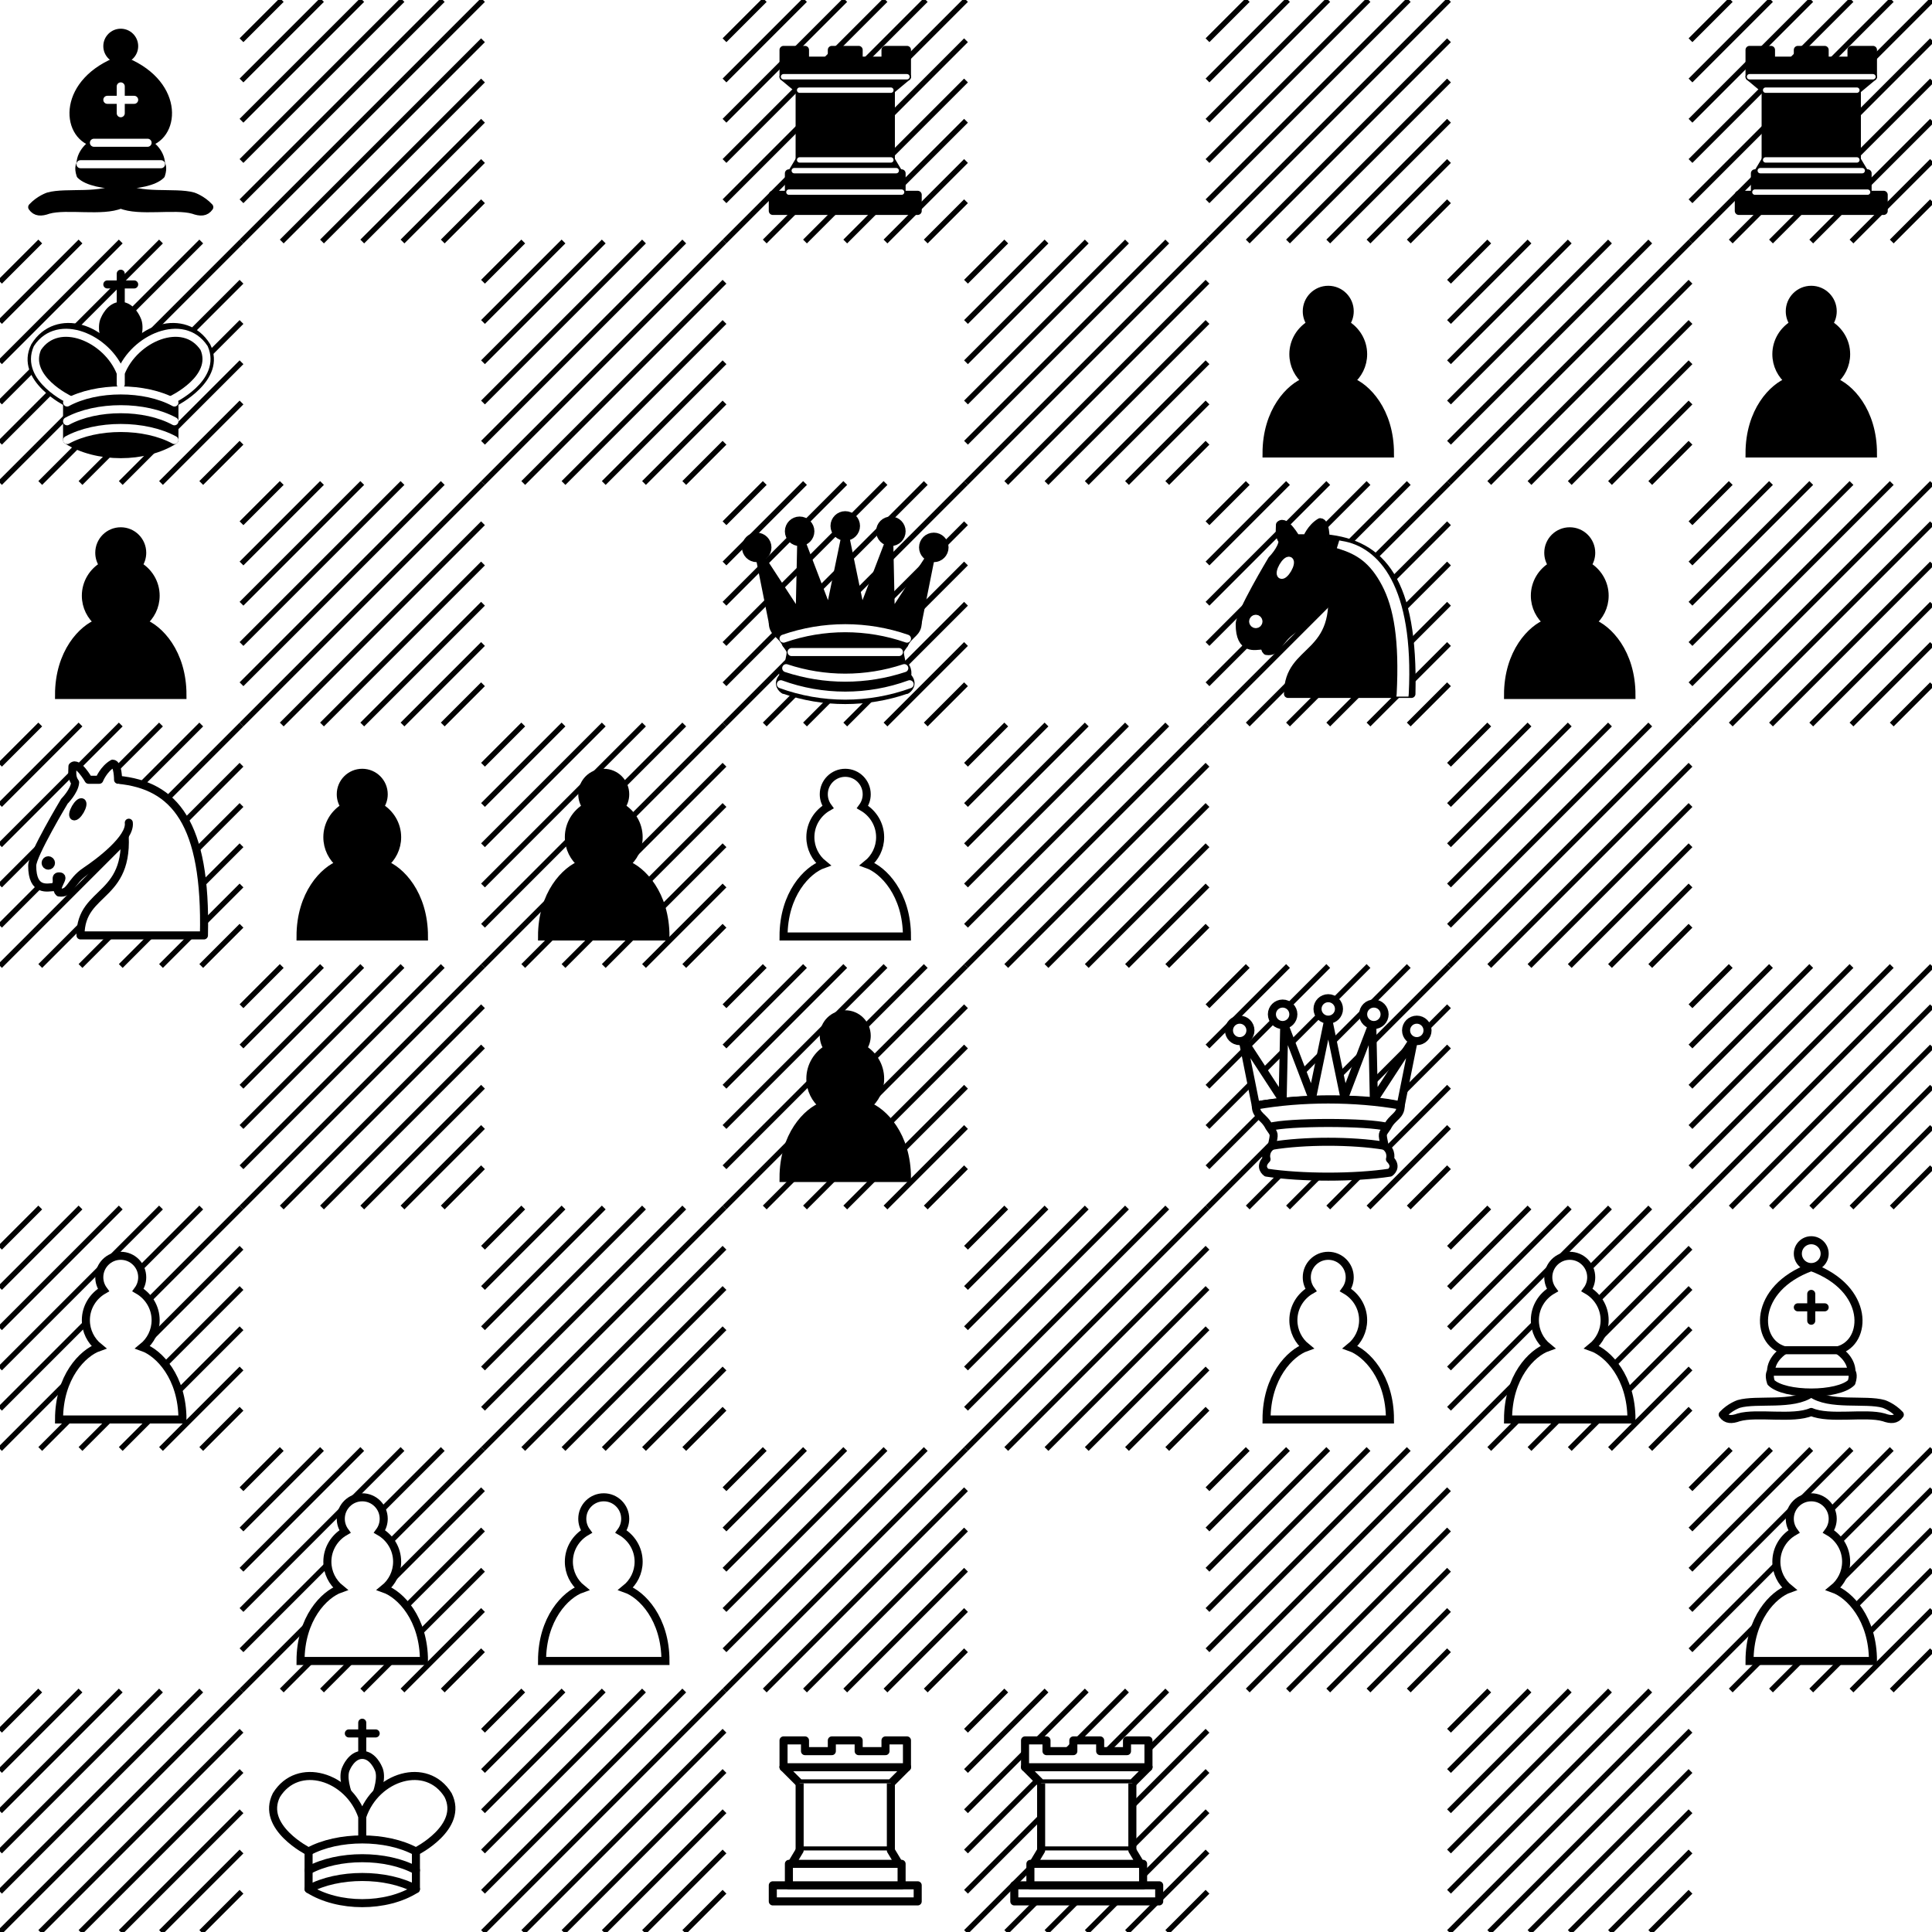
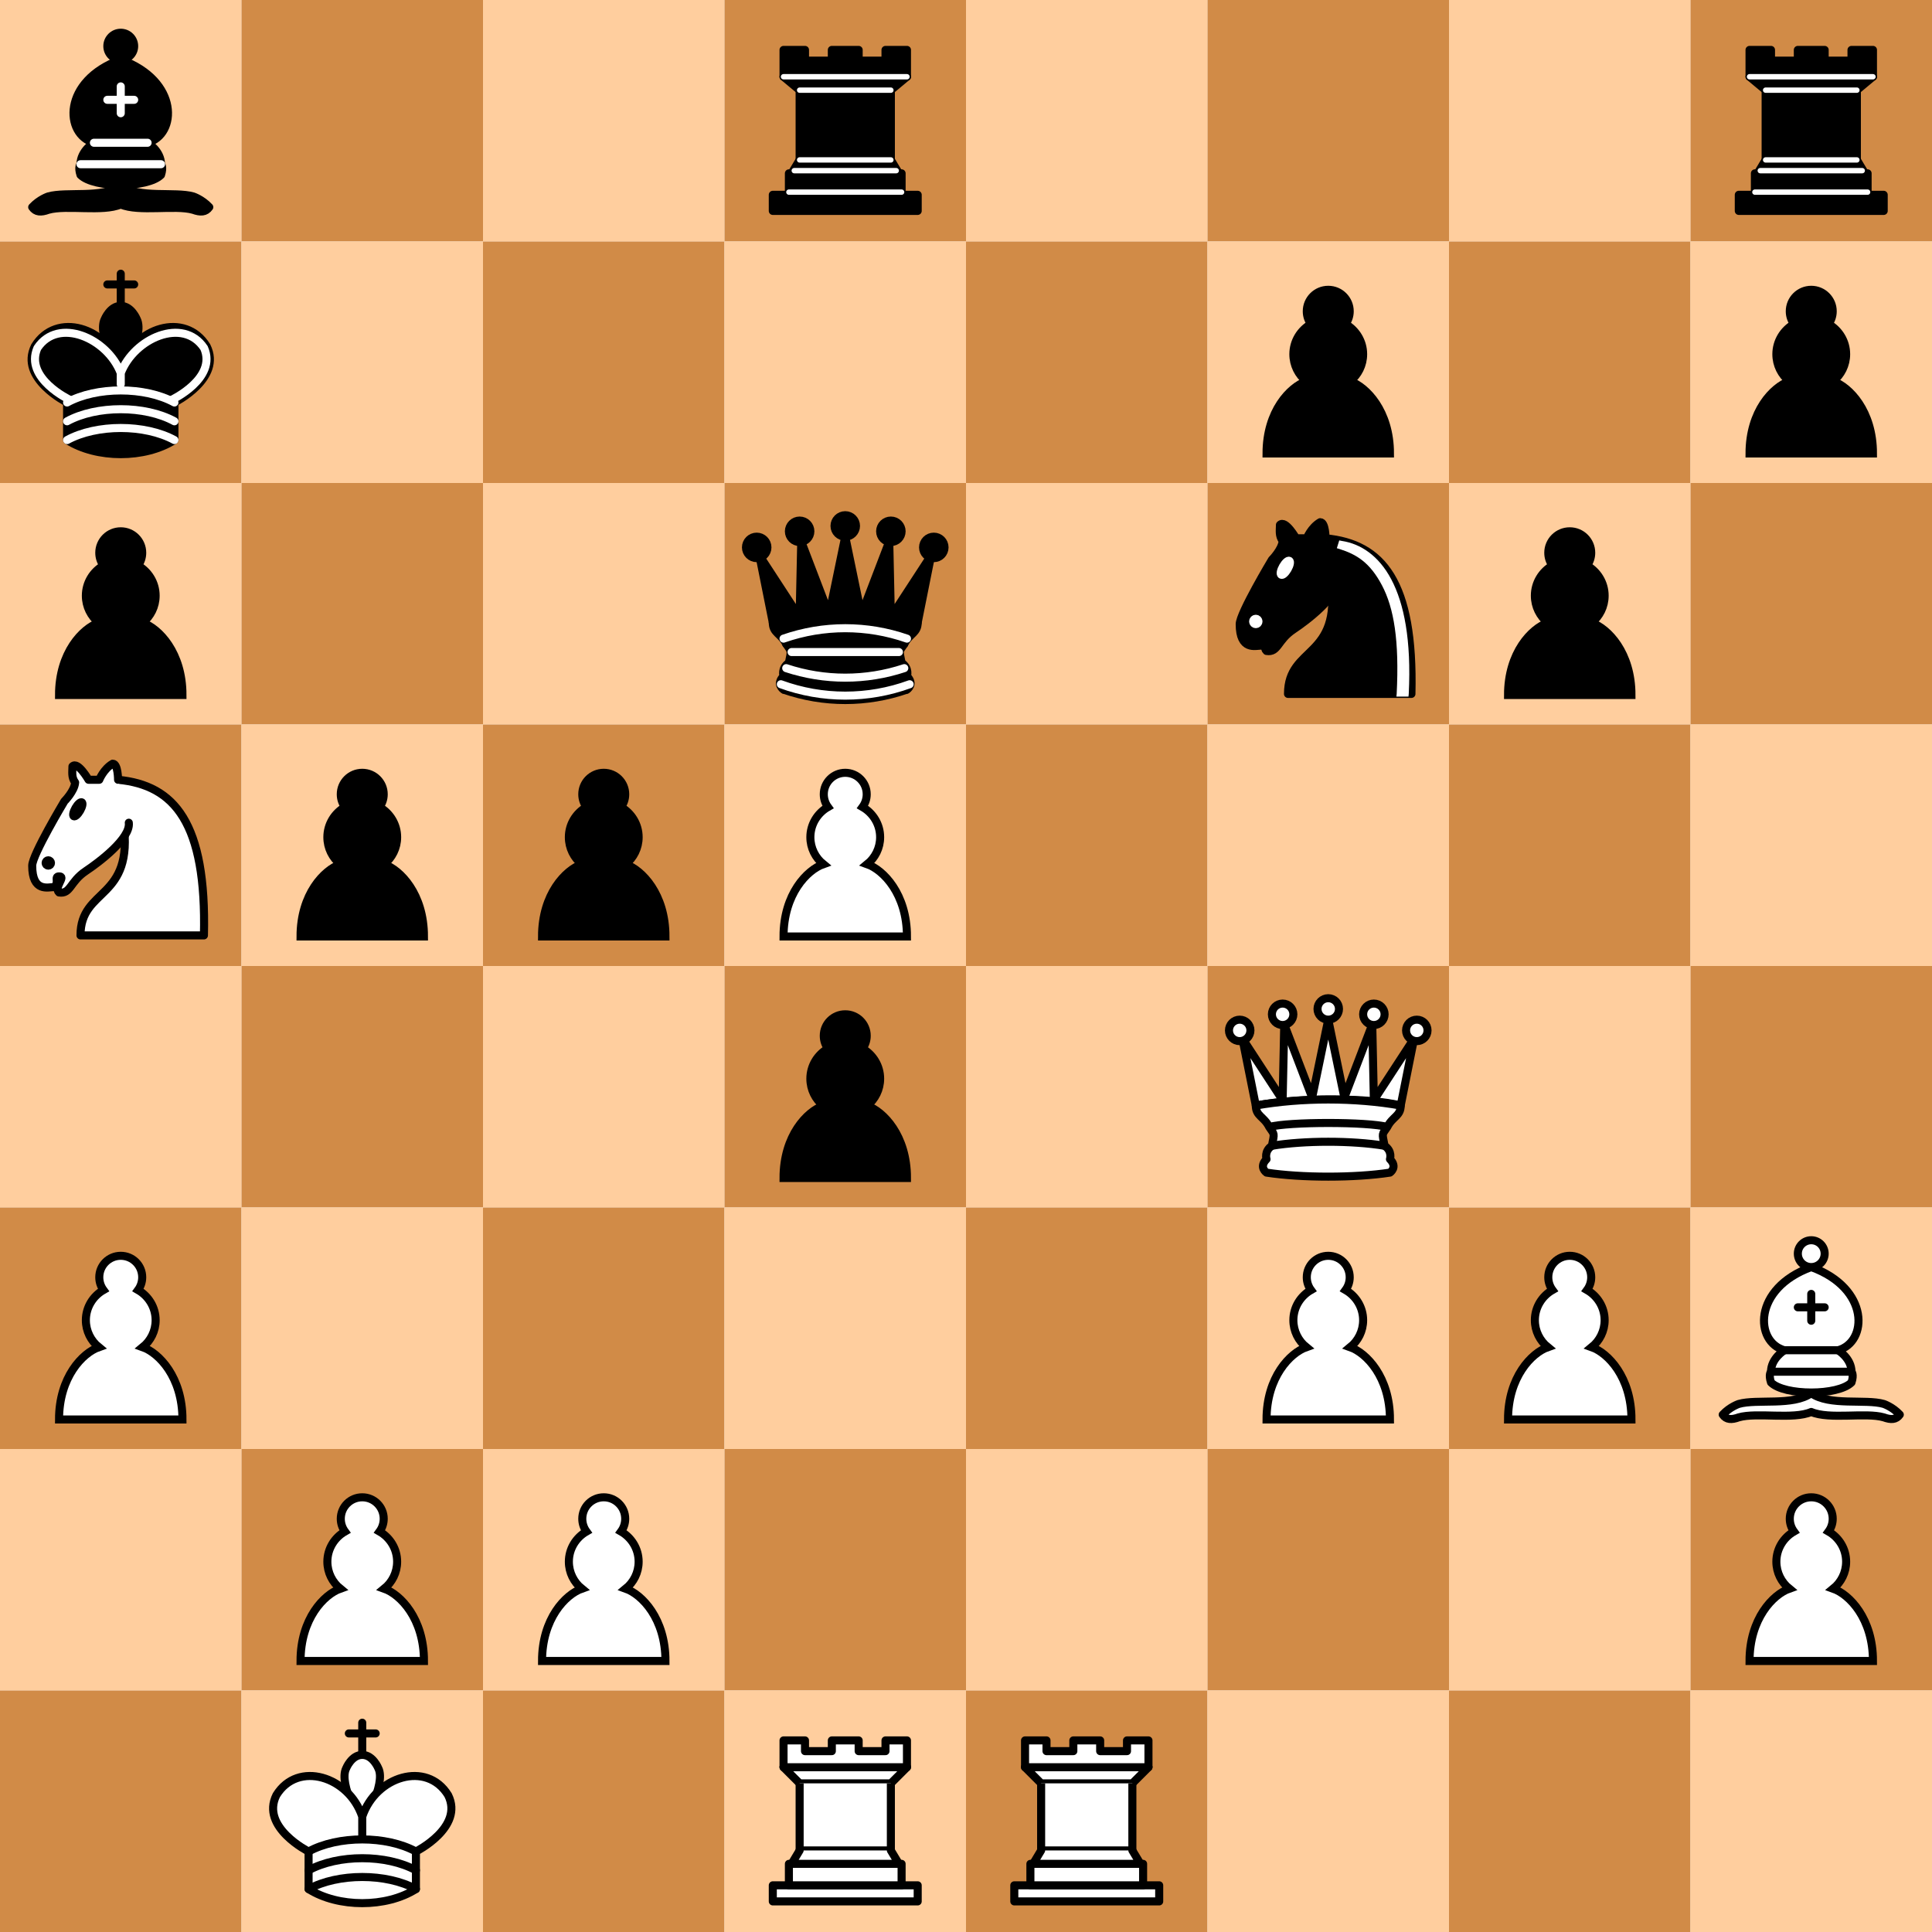
<svg xmlns="http://www.w3.org/2000/svg" xmlns:xlink="http://www.w3.org/1999/xlink" version="1.1" viewBox="0 0 360 360" width="360" height="360">
  <symbol id="b" width="45" height="45" overflow="visible">
+     <rect width="45" height="45" fill="#ffce9e" />
+   </symbol>
+   <symbol id="b_v1" width="45" height="45" overflow="visible">
    <g style="opacity:1; fill:none; fill-rule:evenodd; fill-opacity:1; stroke:#000000; stroke-width:1.5; stroke-linecap:round; stroke-linejoin:round; stroke-miterlimit:4; stroke-dasharray:none; stroke-opacity:1;" transform="translate(0,0.6)">
      <g style="fill:#000000; stroke:#000000; stroke-linecap:butt;">
        <path d="M 9,36 C 12.39,35.03 19.11,36.43 22.5,34 C 25.89,36.43 32.61,35.03 36,36 C 36,36 37.65,36.54 39,38 C 38.32,38.97 37.35,38.99 36,38.5 C 32.61,37.53 25.89,38.96 22.5,37.5 C 19.11,38.96 12.39,37.53 9,38.5 C 7.65,38.99 6.68,38.97 6,38 C 7.35,36.54 9,36 9,36 z" />
        <path d="M 15,32 C 17.5,34.5 27.5,34.5 30,32 C 30.5,30.5 30,30 30,30 C 30,27.5 27.5,26 27.5,26 C 33,24.5 33.5,14.5 22.5,10.5 C 11.5,14.5 12,24.5 17.5,26 C 17.5,26 15,27.5 15,30 C 15,30 14.5,30.5 15,32 z" />
        <path d="M 25 8 A 2.5 2.5 0 1 1  20,8 A 2.5 2.5 0 1 1  25 8 z" />
      </g>
      <path d="M 17.5,26 L 27.5,26 M 15,30 L 30,30 M 22.5,15.5 L 22.5,20.5 M 20,18 L 25,18" style="fill:none; stroke:#ffffff; stroke-linejoin:miter;" />
    </g>
  </symbol>
  <symbol id="_2E" width="45" height="45" overflow="visible">
-     <path stroke="#000" d="M 7.5,0 L 0,7.5 M 15,0 L 0,15 M 22.5,0 L 0,22.5 M 30,0 L 0,30 M 37.5,0 L 0,37.5 M 45,0 L 0,45 M 45,7.5 L 7.5,45 M 45,15 L 15,45 M 45,22.5 L 22.5,45 M 45,30 L 30,45 M 45,37.5 L 37.5,45" />
+     <rect width="45" height="45" fill="#d18b47" />
  </symbol>
  <symbol id="r" width="45" height="45" overflow="visible">
    <g style="opacity:1; fill:#000000; fill-opacity:1; fill-rule:evenodd; stroke:#000000; stroke-width:1.5; stroke-linecap:round;stroke-linejoin:round;stroke-miterlimit:4; stroke-dasharray:none; stroke-opacity:1;" transform="translate(0,0.3)">
      <path d="M 9,39 L 36,39 L 36,36 L 9,36 L 9,39 z " style="stroke-linecap:butt;" />
      <path d="M 12.5,32 L 14,29.5 L 31,29.5 L 32.5,32 L 12.5,32 z " style="stroke-linecap:butt;" />
      <path d="M 12,36 L 12,32 L 33,32 L 33,36 L 12,36 z " style="stroke-linecap:butt;" />
      <path d="M 14,29.5 L 14,16.5 L 31,16.5 L 31,29.5 L 14,29.5 z " style="stroke-linecap:butt;stroke-linejoin:miter;" />
      <path d="M 14,16.5 L 11,14 L 34,14 L 31,16.5 L 14,16.5 z " style="stroke-linecap:butt;" />
      <path d="M 11,14 L 11,9 L 15,9 L 15,11 L 20,11 L 20,9 L 25,9 L 25,11 L 30,11 L 30,9 L 34,9 L 34,14 L 11,14 z " style="stroke-linecap:butt;" />
      <path d="M 12,35.5 L 33,35.5 L 33,35.5" style="fill:none; stroke:#ffffff; stroke-width:1; stroke-linejoin:miter;" />
      <path d="M 13,31.5 L 32,31.5" style="fill:none; stroke:#ffffff; stroke-width:1; stroke-linejoin:miter;" />
      <path d="M 14,29.5 L 31,29.5" style="fill:none; stroke:#ffffff; stroke-width:1; stroke-linejoin:miter;" />
      <path d="M 14,16.5 L 31,16.5" style="fill:none; stroke:#ffffff; stroke-width:1; stroke-linejoin:miter;" />
      <path d="M 11,14 L 34,14" style="fill:none; stroke:#ffffff; stroke-width:1; stroke-linejoin:miter;" />
    </g>
  </symbol>
  <symbol id="k" width="45" height="45" overflow="visible">
    <g style="fill:none; fill-opacity:1; fill-rule:evenodd; stroke:#000000; stroke-width:1.5; stroke-linecap:round;stroke-linejoin:round;stroke-miterlimit:4; stroke-dasharray:none; stroke-opacity:1;">
      <path d="M 22.5,11.63 L 22.5,6" style="fill:none; stroke:#000000; stroke-linejoin:miter;" />
      <path d="M 22.5,25 C 22.5,25 27,17.5 25.5,14.5 C 25.5,14.5 24.5,12 22.5,12 C 20.5,12 19.5,14.5 19.5,14.5 C 18,17.5 22.5,25 22.5,25" style="fill:#000000;fill-opacity:1; stroke-linecap:butt; stroke-linejoin:miter;" />
      <path d="M 12.5,37 C 18,40.5 27,40.5 32.5,37 L 32.5,30 C 32.5,30 41.5,25.5 38.5,19.5 C 34.5,13 25,16 22.5,23.5 L 22.5,27 L 22.5,23.5 C 20,16 10.5,13 6.5,19.5 C 3.5,25.5 12.5,30 12.5,30 L 12.5,37" style="fill:#000000; stroke:#000000;" />
      <path d="M 20,8 L 25,8" style="fill:none; stroke:#000000; stroke-linejoin:miter;" />
      <path d="M 32,29.5 C 32,29.5 40.5,25.5 38.03,19.85 C 34.15,14 25,18 22.5,24.5 L 22.5,26.6 L 22.5,24.5 C 20,18 10.85,14 6.97,19.85 C 4.5,25.5 13,29.5 13,29.5" style="fill:none; stroke:#ffffff;" />
      <path d="M 12.5,30 C 18,27 27,27 32.5,30 M 12.5,33.5 C 18,30.5 27,30.5 32.5,33.5 M 12.5,37 C 18,34 27,34 32.5,37" style="fill:none; stroke:#ffffff;" />
    </g>
  </symbol>
  <symbol id="p" width="45" height="45" overflow="visible">
    <path d="m 22.5,9 c -2.21,0 -4,1.79 -4,4 0,0.89 0.29,1.71 0.78,2.38 C 17.33,16.5 16,18.59 16,21 c 0,2.03 0.94,3.84 2.41,5.03 C 15.41,27.09 11,31.58 11,39.5 H 34 C 34,31.58 29.59,27.09 26.59,26.03 28.06,24.84 29,23.03 29,21 29,18.59 27.67,16.5 25.72,15.38 26.21,14.71 26.5,13.89 26.5,13 c 0,-2.21 -1.79,-4 -4,-4 z" style="opacity:1; fill:#000000; fill-opacity:1; fill-rule:nonzero; stroke:#000000; stroke-width:1.5; stroke-linecap:round; stroke-linejoin:miter; stroke-miterlimit:4; stroke-dasharray:none; stroke-opacity:1;" />
  </symbol>
  <symbol id="q" width="45" height="45" overflow="visible">
    <g style="fill:#000000;stroke:#000000;stroke-width:1.5; stroke-linecap:round;stroke-linejoin:round">
      <path d="M 9,26 C 17.5,24.5 30,24.5 36,26 L 38.5,13.5 L 31,25 L 30.7,10.9 L 25.5,24.5 L 22.5,10 L 19.5,24.5 L 14.3,10.9 L 14,25 L 6.5,13.5 L 9,26 z" style="stroke-linecap:butt;fill:#000000" />
      <path d="m 9,26 c 0,2 1.5,2 2.5,4 1,1.5 1,1 0.5,3.5 -1.5,1 -1,2.5 -1,2.5 -1.5,1.5 0,2.5 0,2.5 6.5,1 16.5,1 23,0 0,0 1.5,-1 0,-2.5 0,0 0.5,-1.5 -1,-2.5 -0.5,-2.5 -0.5,-2 0.5,-3.5 1,-2 2.5,-2 2.5,-4 -8.5,-1.5 -18.5,-1.5 -27,0 z" />
      <path d="M 11.5,30 C 15,29 30,29 33.5,30" />
      <path d="m 12,33.5 c 6,-1 15,-1 21,0" />
      <circle cx="6" cy="12" r="2" />
      <circle cx="14" cy="9" r="2" />
      <circle cx="22.5" cy="8" r="2" />
      <circle cx="31" cy="9" r="2" />
      <circle cx="39" cy="12" r="2" />
      <path d="M 11,38.5 A 35,35 1 0 0 34,38.5" style="fill:none; stroke:#000000;stroke-linecap:butt;" />
      <g style="fill:none; stroke:#ffffff;">
        <path d="M 11,29 A 35,35 1 0 1 34,29" />
        <path d="M 12.5,31.5 L 32.5,31.5" />
        <path d="M 11.5,34.5 A 35,35 1 0 0 33.5,34.5" />
        <path d="M 10.5,37.5 A 35,35 1 0 0 34.5,37.5" />
      </g>
    </g>
  </symbol>
  <symbol id="n" width="45" height="45" overflow="visible">
    <g style="opacity:1; fill:none; fill-opacity:1; fill-rule:evenodd; stroke:#000000; stroke-width:1.5; stroke-linecap:round;stroke-linejoin:round;stroke-miterlimit:4; stroke-dasharray:none; stroke-opacity:1;" transform="translate(0,0.3)">
      <path d="M 22,10 C 32.5,11 38.5,18 38,39 L 15,39 C 15,30 25,32.5 23,18" style="fill:#000000; stroke:#000000;" />
      <path d="M 24,18 C 24.38,20.91 18.45,25.37 16,27 C 13,29 13.18,31.34 11,31 C 9.958,30.06 12.41,27.96 11,28 C 10,28 11.19,29.23 10,30 C 9,30 5.997,31 6,26 C 6,24 12,14 12,14 C 12,14 13.89,12.1 14,10.5 C 13.27,9.506 13.5,8.5 13.5,7.5 C 14.5,6.5 16.5,10 16.5,10 L 18.5,10 C 18.5,10 19.28,8.008 21,7 C 22,7 22,10 22,10" style="fill:#000000; stroke:#000000;" />
      <path d="M 9.5 25.5 A 0.5 0.5 0 1 1 8.5,25.5 A 0.5 0.5 0 1 1 9.5 25.5 z" style="fill:#ffffff; stroke:#ffffff;" />
      <path d="M 15 15.5 A 0.5 1.5 0 1 1  14,15.5 A 0.5 1.5 0 1 1  15 15.5 z" transform="matrix(0.866,0.5,-0.5,0.866,9.693,-5.173)" style="fill:#ffffff; stroke:#ffffff;" />
      <path d="M 24.55,10.4 L 24.1,11.85 L 24.6,12 C 27.75,13 30.25,14.49 32.5,18.75 C 34.75,23.01 35.75,29.06 35.25,39 L 35.2,39.5 L 37.45,39.5 L 37.5,39 C 38,28.94 36.62,22.15 34.25,17.66 C 31.88,13.17 28.46,11.02 25.06,10.5 L 24.55,10.4 z " style="fill:#ffffff; stroke:none;" />
    </g>
  </symbol>
  <symbol id="N" width="45" height="45" overflow="visible">
    <g style="opacity:1; fill:none; fill-opacity:1; fill-rule:evenodd; stroke:#000000; stroke-width:1.5; stroke-linecap:round;stroke-linejoin:round;stroke-miterlimit:4; stroke-dasharray:none; stroke-opacity:1;" transform="translate(0,0.3)">
      <path d="M 22,10 C 32.5,11 38.5,18 38,39 L 15,39 C 15,30 25,32.5 23,18" style="fill:#ffffff; stroke:#000000;" />
      <path d="M 24,18 C 24.38,20.91 18.45,25.37 16,27 C 13,29 13.18,31.34 11,31 C 9.958,30.06 12.41,27.96 11,28 C 10,28 11.19,29.23 10,30 C 9,30 5.997,31 6,26 C 6,24 12,14 12,14 C 12,14 13.89,12.1 14,10.5 C 13.27,9.506 13.5,8.5 13.5,7.5 C 14.5,6.5 16.5,10 16.5,10 L 18.5,10 C 18.5,10 19.28,8.008 21,7 C 22,7 22,10 22,10" style="fill:#ffffff; stroke:#000000;" />
      <path d="M 9.5 25.5 A 0.5 0.5 0 1 1 8.5,25.5 A 0.5 0.5 0 1 1 9.5 25.5 z" style="fill:#000000; stroke:#000000;" />
      <path d="M 15 15.5 A 0.5 1.5 0 1 1  14,15.5 A 0.5 1.5 0 1 1  15 15.5 z" transform="matrix(0.866,0.5,-0.5,0.866,9.693,-5.173)" style="fill:#000000; stroke:#000000;" />
    </g>
  </symbol>
  <symbol id="P" width="45" height="45" overflow="visible">
    <path d="m 22.5,9 c -2.21,0 -4,1.79 -4,4 0,0.89 0.29,1.71 0.78,2.38 C 17.33,16.5 16,18.59 16,21 c 0,2.03 0.94,3.84 2.41,5.03 C 15.41,27.09 11,31.58 11,39.5 H 34 C 34,31.58 29.59,27.09 26.59,26.03 28.06,24.84 29,23.03 29,21 29,18.59 27.67,16.5 25.72,15.38 26.21,14.71 26.5,13.89 26.5,13 c 0,-2.21 -1.79,-4 -4,-4 z" style="opacity:1; fill:#ffffff; fill-opacity:1; fill-rule:nonzero; stroke:#000000; stroke-width:1.5; stroke-linecap:round; stroke-linejoin:miter; stroke-miterlimit:4; stroke-dasharray:none; stroke-opacity:1;" />
  </symbol>
  <symbol id="Q" width="45" height="45" overflow="visible">
    <g style="fill:#ffffff;stroke:#000000;stroke-width:1.5;stroke-linejoin:round">
      <path d="M 9,26 C 17.5,24.5 30,24.5 36,26 L 38.5,13.5 L 31,25 L 30.7,10.9 L 25.5,24.5 L 22.5,10 L 19.5,24.5 L 14.3,10.9 L 14,25 L 6.5,13.5 L 9,26 z" />
      <path d="M 9,26 C 9,28 10.5,28 11.5,30 C 12.5,31.5 12.5,31 12,33.5 C 10.5,34.5 11,36 11,36 C 9.5,37.5 11,38.5 11,38.5 C 17.5,39.5 27.5,39.5 34,38.5 C 34,38.5 35.5,37.5 34,36 C 34,36 34.5,34.5 33,33.5 C 32.5,31 32.5,31.5 33.5,30 C 34.5,28 36,28 36,26 C 27.5,24.5 17.5,24.5 9,26 z" />
      <path d="M 11.5,30 C 15,29 30,29 33.5,30" style="fill:none" />
      <path d="M 12,33.5 C 18,32.5 27,32.5 33,33.5" style="fill:none" />
      <circle cx="6" cy="12" r="2" />
      <circle cx="14" cy="9" r="2" />
      <circle cx="22.5" cy="8" r="2" />
      <circle cx="31" cy="9" r="2" />
      <circle cx="39" cy="12" r="2" />
    </g>
  </symbol>
  <symbol id="B" width="45" height="45" overflow="visible">
    <g style="opacity:1; fill:none; fill-rule:evenodd; fill-opacity:1; stroke:#000000; stroke-width:1.5; stroke-linecap:round; stroke-linejoin:round; stroke-miterlimit:4; stroke-dasharray:none; stroke-opacity:1;" transform="translate(0,0.6)">
      <g style="fill:#ffffff; stroke:#000000; stroke-linecap:butt;">
        <path d="M 9,36 C 12.39,35.03 19.11,36.43 22.5,34 C 25.89,36.43 32.61,35.03 36,36 C 36,36 37.65,36.54 39,38 C 38.32,38.97 37.35,38.99 36,38.5 C 32.61,37.53 25.89,38.96 22.5,37.5 C 19.11,38.96 12.39,37.53 9,38.5 C 7.65,38.99 6.68,38.97 6,38 C 7.35,36.54 9,36 9,36 z" />
        <path d="M 15,32 C 17.5,34.5 27.5,34.5 30,32 C 30.5,30.5 30,30 30,30 C 30,27.5 27.5,26 27.5,26 C 33,24.5 33.5,14.5 22.5,10.5 C 11.5,14.5 12,24.5 17.5,26 C 17.5,26 15,27.5 15,30 C 15,30 14.5,30.5 15,32 z" />
        <path d="M 25 8 A 2.5 2.5 0 1 1  20,8 A 2.5 2.5 0 1 1  25 8 z" />
      </g>
      <path d="M 17.5,26 L 27.5,26 M 15,30 L 30,30 M 22.5,15.5 L 22.5,20.5 M 20,18 L 25,18" style="fill:none; stroke:#000000; stroke-linejoin:miter;" />
    </g>
  </symbol>
  <symbol id="K" width="45" height="45" overflow="visible">
    <g style="fill:none; fill-opacity:1; fill-rule:evenodd; stroke:#000000; stroke-width:1.5; stroke-linecap:round;stroke-linejoin:round;stroke-miterlimit:4; stroke-dasharray:none; stroke-opacity:1;">
      <path d="M 22.5,11.63 L 22.5,6" style="fill:none; stroke:#000000; stroke-linejoin:miter;" />
      <path d="M 20,8 L 25,8" style="fill:none; stroke:#000000; stroke-linejoin:miter;" />
      <path d="M 22.5,25 C 22.5,25 27,17.5 25.5,14.5 C 25.5,14.5 24.5,12 22.5,12 C 20.5,12 19.5,14.5 19.5,14.5 C 18,17.5 22.5,25 22.5,25" style="fill:#ffffff; stroke:#000000; stroke-linecap:butt; stroke-linejoin:miter;" />
      <path d="M 12.5,37 C 18,40.5 27,40.5 32.5,37 L 32.5,30 C 32.5,30 41.5,25.5 38.5,19.5 C 34.5,13 25,16 22.5,23.5 L 22.5,27 L 22.5,23.5 C 20,16 10.5,13 6.5,19.5 C 3.5,25.5 12.5,30 12.5,30 L 12.5,37" style="fill:#ffffff; stroke:#000000;" />
      <path d="M 12.5,30 C 18,27 27,27 32.5,30" style="fill:none; stroke:#000000;" />
      <path d="M 12.5,33.5 C 18,30.5 27,30.5 32.5,33.5" style="fill:none; stroke:#000000;" />
      <path d="M 12.5,37 C 18,34 27,34 32.5,37" style="fill:none; stroke:#000000;" />
    </g>
  </symbol>
  <symbol id="R" width="45" height="45" overflow="visible">
    <g style="opacity:1; fill:#ffffff; fill-opacity:1; fill-rule:evenodd; stroke:#000000; stroke-width:1.5; stroke-linecap:round;stroke-linejoin:round;stroke-miterlimit:4; stroke-dasharray:none; stroke-opacity:1;" transform="translate(0,0.3)">
      <path d="M 9,39 L 36,39 L 36,36 L 9,36 L 9,39 z " style="stroke-linecap:butt;" />
      <path d="M 12,36 L 12,32 L 33,32 L 33,36 L 12,36 z " style="stroke-linecap:butt;" />
      <path d="M 11,14 L 11,9 L 15,9 L 15,11 L 20,11 L 20,9 L 25,9 L 25,11 L 30,11 L 30,9 L 34,9 L 34,14" style="stroke-linecap:butt;" />
      <path d="M 34,14 L 31,17 L 14,17 L 11,14" />
      <path d="M 31,17 L 31,29.5 L 14,29.5 L 14,17" style="stroke-linecap:butt; stroke-linejoin:miter;" />
      <path d="M 31,29.5 L 32.5,32 L 12.5,32 L 14,29.5" />
      <path d="M 11,14 L 34,14" style="fill:none; stroke:#000000; stroke-linejoin:miter;" />
    </g>
  </symbol>
  <rect x="0" y="0" width="360" height="360" fill="white" />
+   <use xlink:href="#b" x="0" y="0" />
  <use xlink:href="#_2E" x="45" y="0" />
+   <use xlink:href="#b" x="90" y="0" />
  <use xlink:href="#_2E" x="135" y="0" />
+   <use xlink:href="#b" x="180" y="0" />
  <use xlink:href="#_2E" x="225" y="0" />
+   <use xlink:href="#b" x="270" y="0" />
  <use xlink:href="#_2E" x="315" y="0" />
  <use xlink:href="#_2E" x="0" y="45" />
+   <use xlink:href="#b" x="45" y="45" />
  <use xlink:href="#_2E" x="90" y="45" />
+   <use xlink:href="#b" x="135" y="45" />
  <use xlink:href="#_2E" x="180" y="45" />
+   <use xlink:href="#b" x="225" y="45" />
  <use xlink:href="#_2E" x="270" y="45" />
+   <use xlink:href="#b" x="315" y="45" />
+   <use xlink:href="#b" x="0" y="90" />
  <use xlink:href="#_2E" x="45" y="90" />
+   <use xlink:href="#b" x="90" y="90" />
  <use xlink:href="#_2E" x="135" y="90" />
+   <use xlink:href="#b" x="180" y="90" />
  <use xlink:href="#_2E" x="225" y="90" />
+   <use xlink:href="#b" x="270" y="90" />
  <use xlink:href="#_2E" x="315" y="90" />
  <use xlink:href="#_2E" x="0" y="135" />
+   <use xlink:href="#b" x="45" y="135" />
  <use xlink:href="#_2E" x="90" y="135" />
+   <use xlink:href="#b" x="135" y="135" />
  <use xlink:href="#_2E" x="180" y="135" />
+   <use xlink:href="#b" x="225" y="135" />
  <use xlink:href="#_2E" x="270" y="135" />
+   <use xlink:href="#b" x="315" y="135" />
+   <use xlink:href="#b" x="0" y="180" />
  <use xlink:href="#_2E" x="45" y="180" />
+   <use xlink:href="#b" x="90" y="180" />
  <use xlink:href="#_2E" x="135" y="180" />
+   <use xlink:href="#b" x="180" y="180" />
  <use xlink:href="#_2E" x="225" y="180" />
+   <use xlink:href="#b" x="270" y="180" />
  <use xlink:href="#_2E" x="315" y="180" />
  <use xlink:href="#_2E" x="0" y="225" />
+   <use xlink:href="#b" x="45" y="225" />
  <use xlink:href="#_2E" x="90" y="225" />
+   <use xlink:href="#b" x="135" y="225" />
  <use xlink:href="#_2E" x="180" y="225" />
+   <use xlink:href="#b" x="225" y="225" />
  <use xlink:href="#_2E" x="270" y="225" />
+   <use xlink:href="#b" x="315" y="225" />
+   <use xlink:href="#b" x="0" y="270" />
  <use xlink:href="#_2E" x="45" y="270" />
+   <use xlink:href="#b" x="90" y="270" />
  <use xlink:href="#_2E" x="135" y="270" />
+   <use xlink:href="#b" x="180" y="270" />
  <use xlink:href="#_2E" x="225" y="270" />
+   <use xlink:href="#b" x="270" y="270" />
  <use xlink:href="#_2E" x="315" y="270" />
  <use xlink:href="#_2E" x="0" y="315" />
+   <use xlink:href="#b" x="45" y="315" />
  <use xlink:href="#_2E" x="90" y="315" />
+   <use xlink:href="#b" x="135" y="315" />
  <use xlink:href="#_2E" x="180" y="315" />
+   <use xlink:href="#b" x="225" y="315" />
  <use xlink:href="#_2E" x="270" y="315" />
-   <use xlink:href="#b" x="0" y="0" />
+   <use xlink:href="#b" x="315" y="315" />
+   <use xlink:href="#b_v1" x="0" y="0" />
  <use xlink:href="#r" x="135" y="0" />
  <use xlink:href="#r" x="315" y="0" />
  <use xlink:href="#k" x="0" y="45" />
  <use xlink:href="#p" x="225" y="45" />
  <use xlink:href="#p" x="315" y="45" />
  <use xlink:href="#p" x="0" y="90" />
  <use xlink:href="#q" x="135" y="90" />
  <use xlink:href="#n" x="225" y="90" />
  <use xlink:href="#p" x="270" y="90" />
  <use xlink:href="#N" x="0" y="135" />
  <use xlink:href="#p" x="45" y="135" />
  <use xlink:href="#p" x="90" y="135" />
  <use xlink:href="#P" x="135" y="135" />
  <use xlink:href="#p" x="135" y="180" />
  <use xlink:href="#Q" x="225" y="180" />
  <use xlink:href="#P" x="0" y="225" />
  <use xlink:href="#P" x="225" y="225" />
  <use xlink:href="#P" x="270" y="225" />
  <use xlink:href="#B" x="315" y="225" />
  <use xlink:href="#P" x="45" y="270" />
  <use xlink:href="#P" x="90" y="270" />
  <use xlink:href="#P" x="315" y="270" />
  <use xlink:href="#K" x="45" y="315" />
  <use xlink:href="#R" x="135" y="315" />
  <use xlink:href="#R" x="180" y="315" />
</svg>
